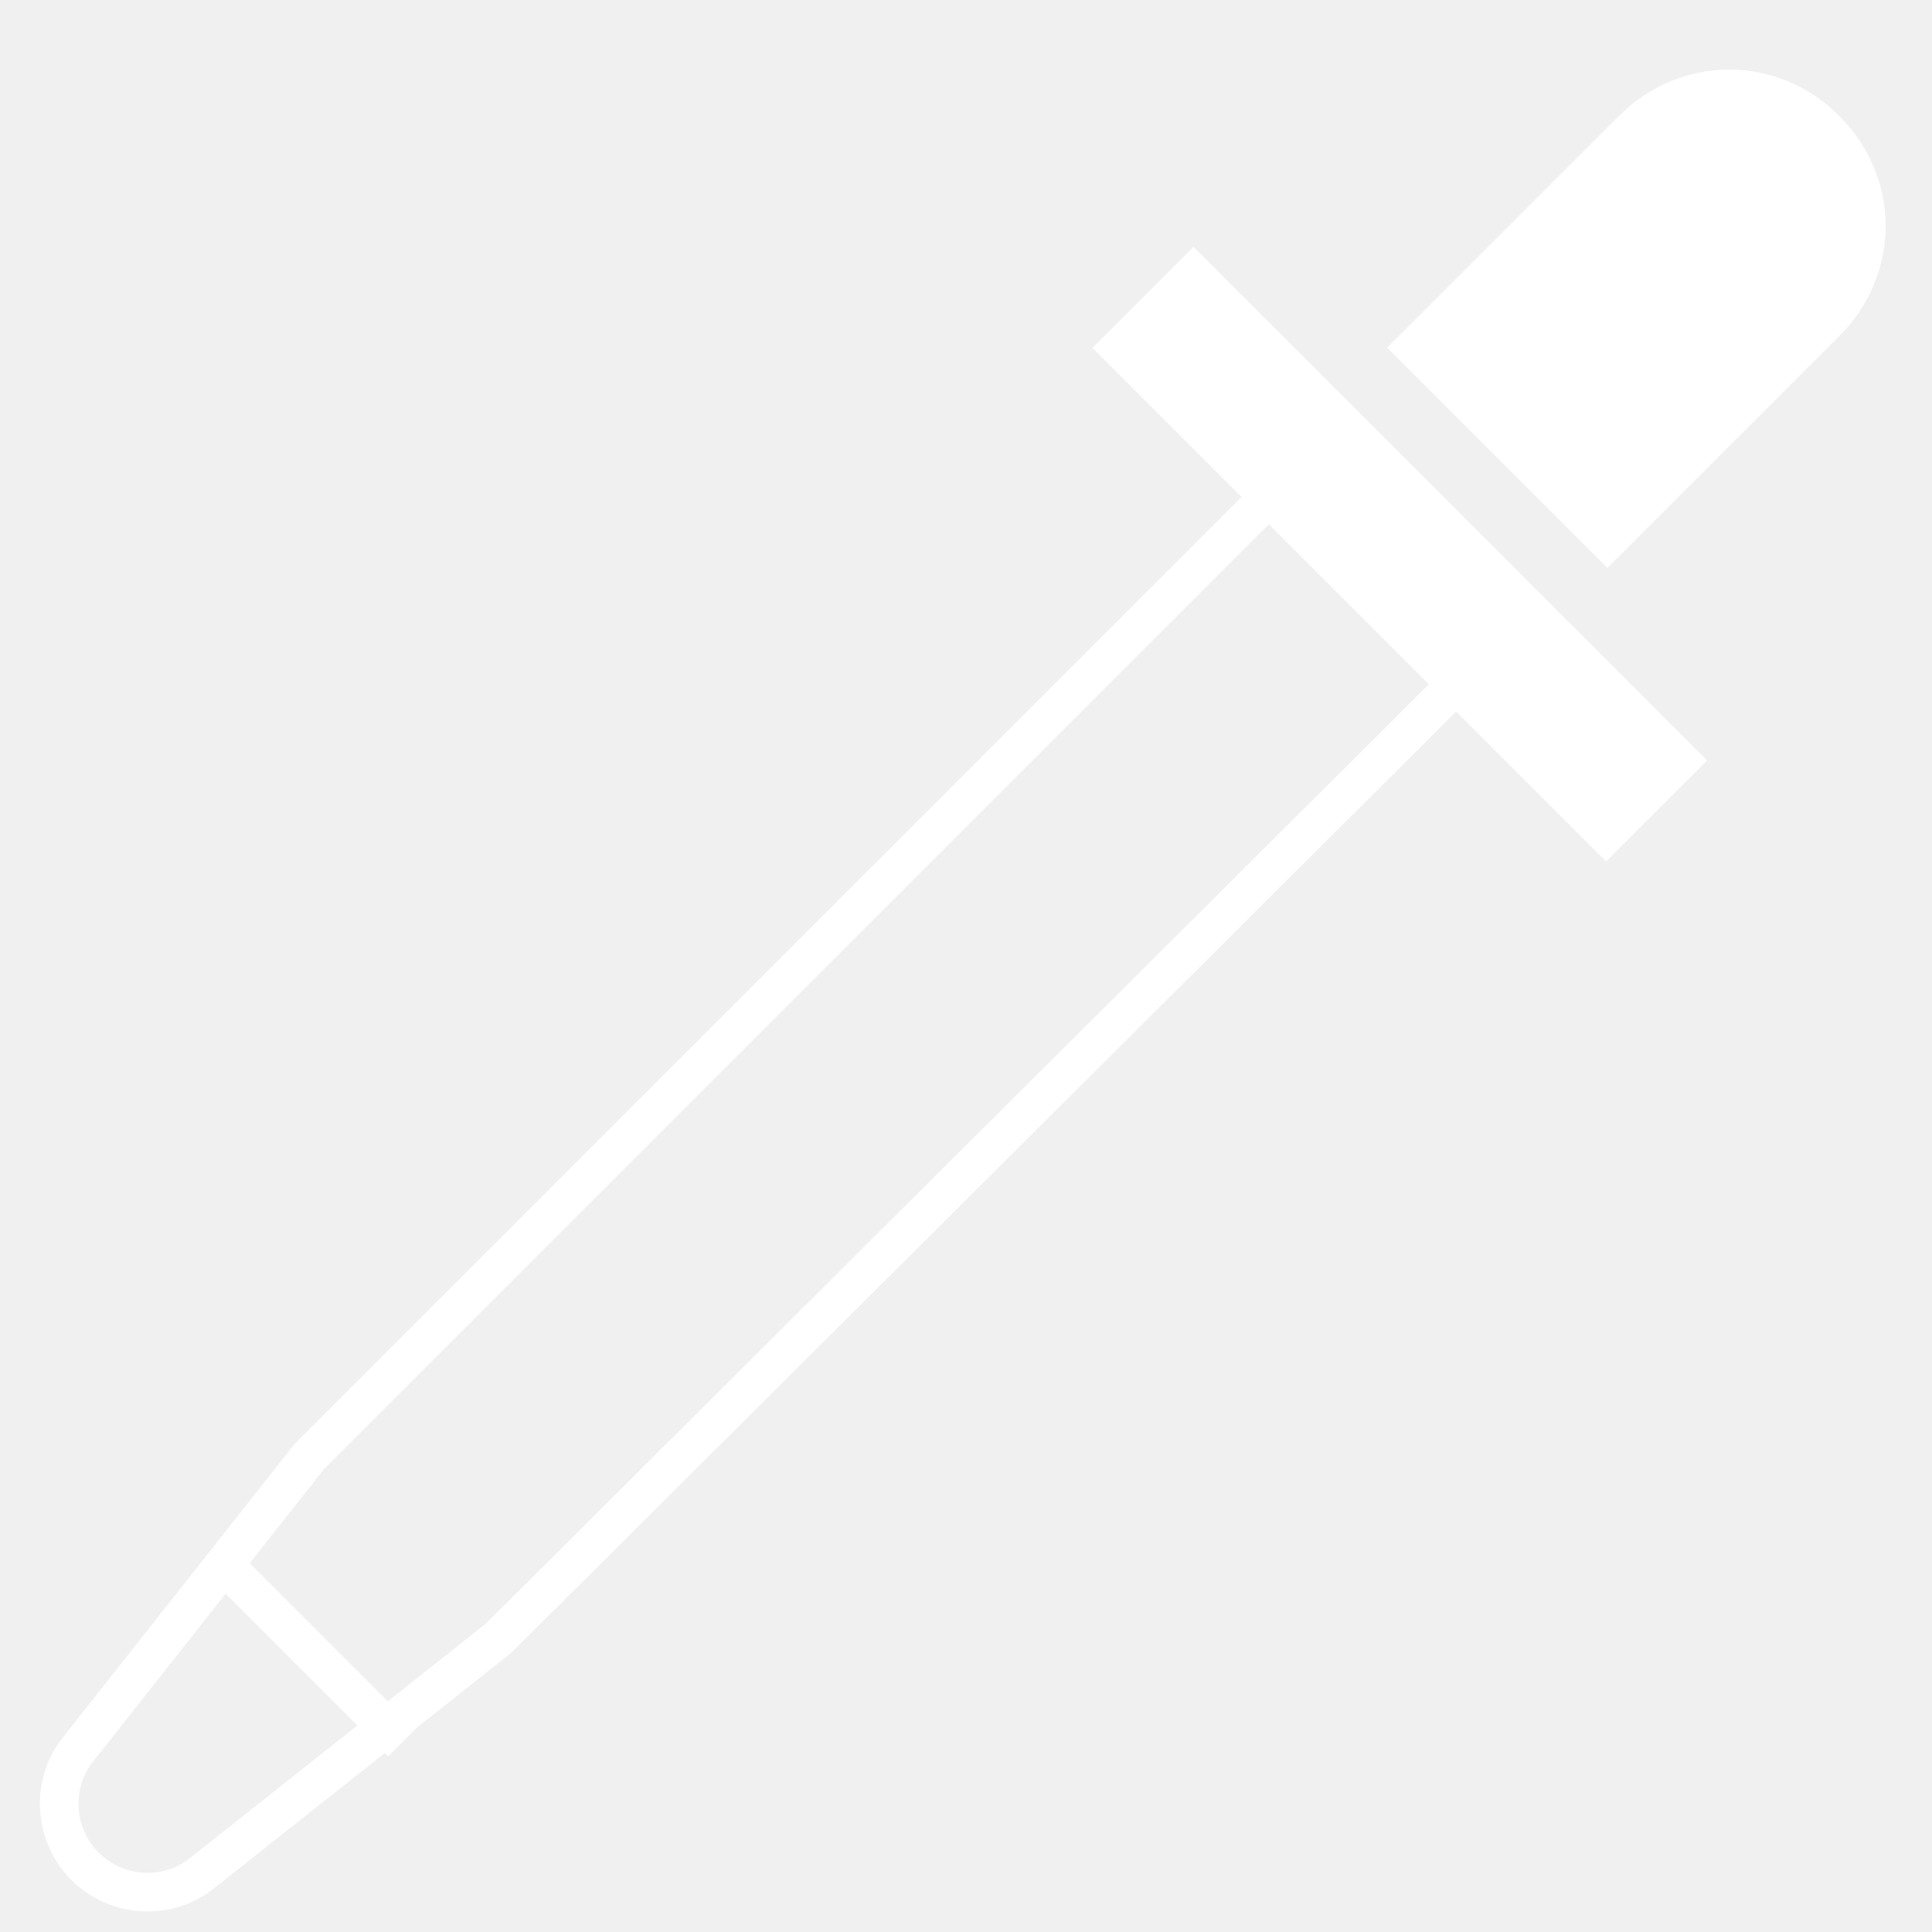
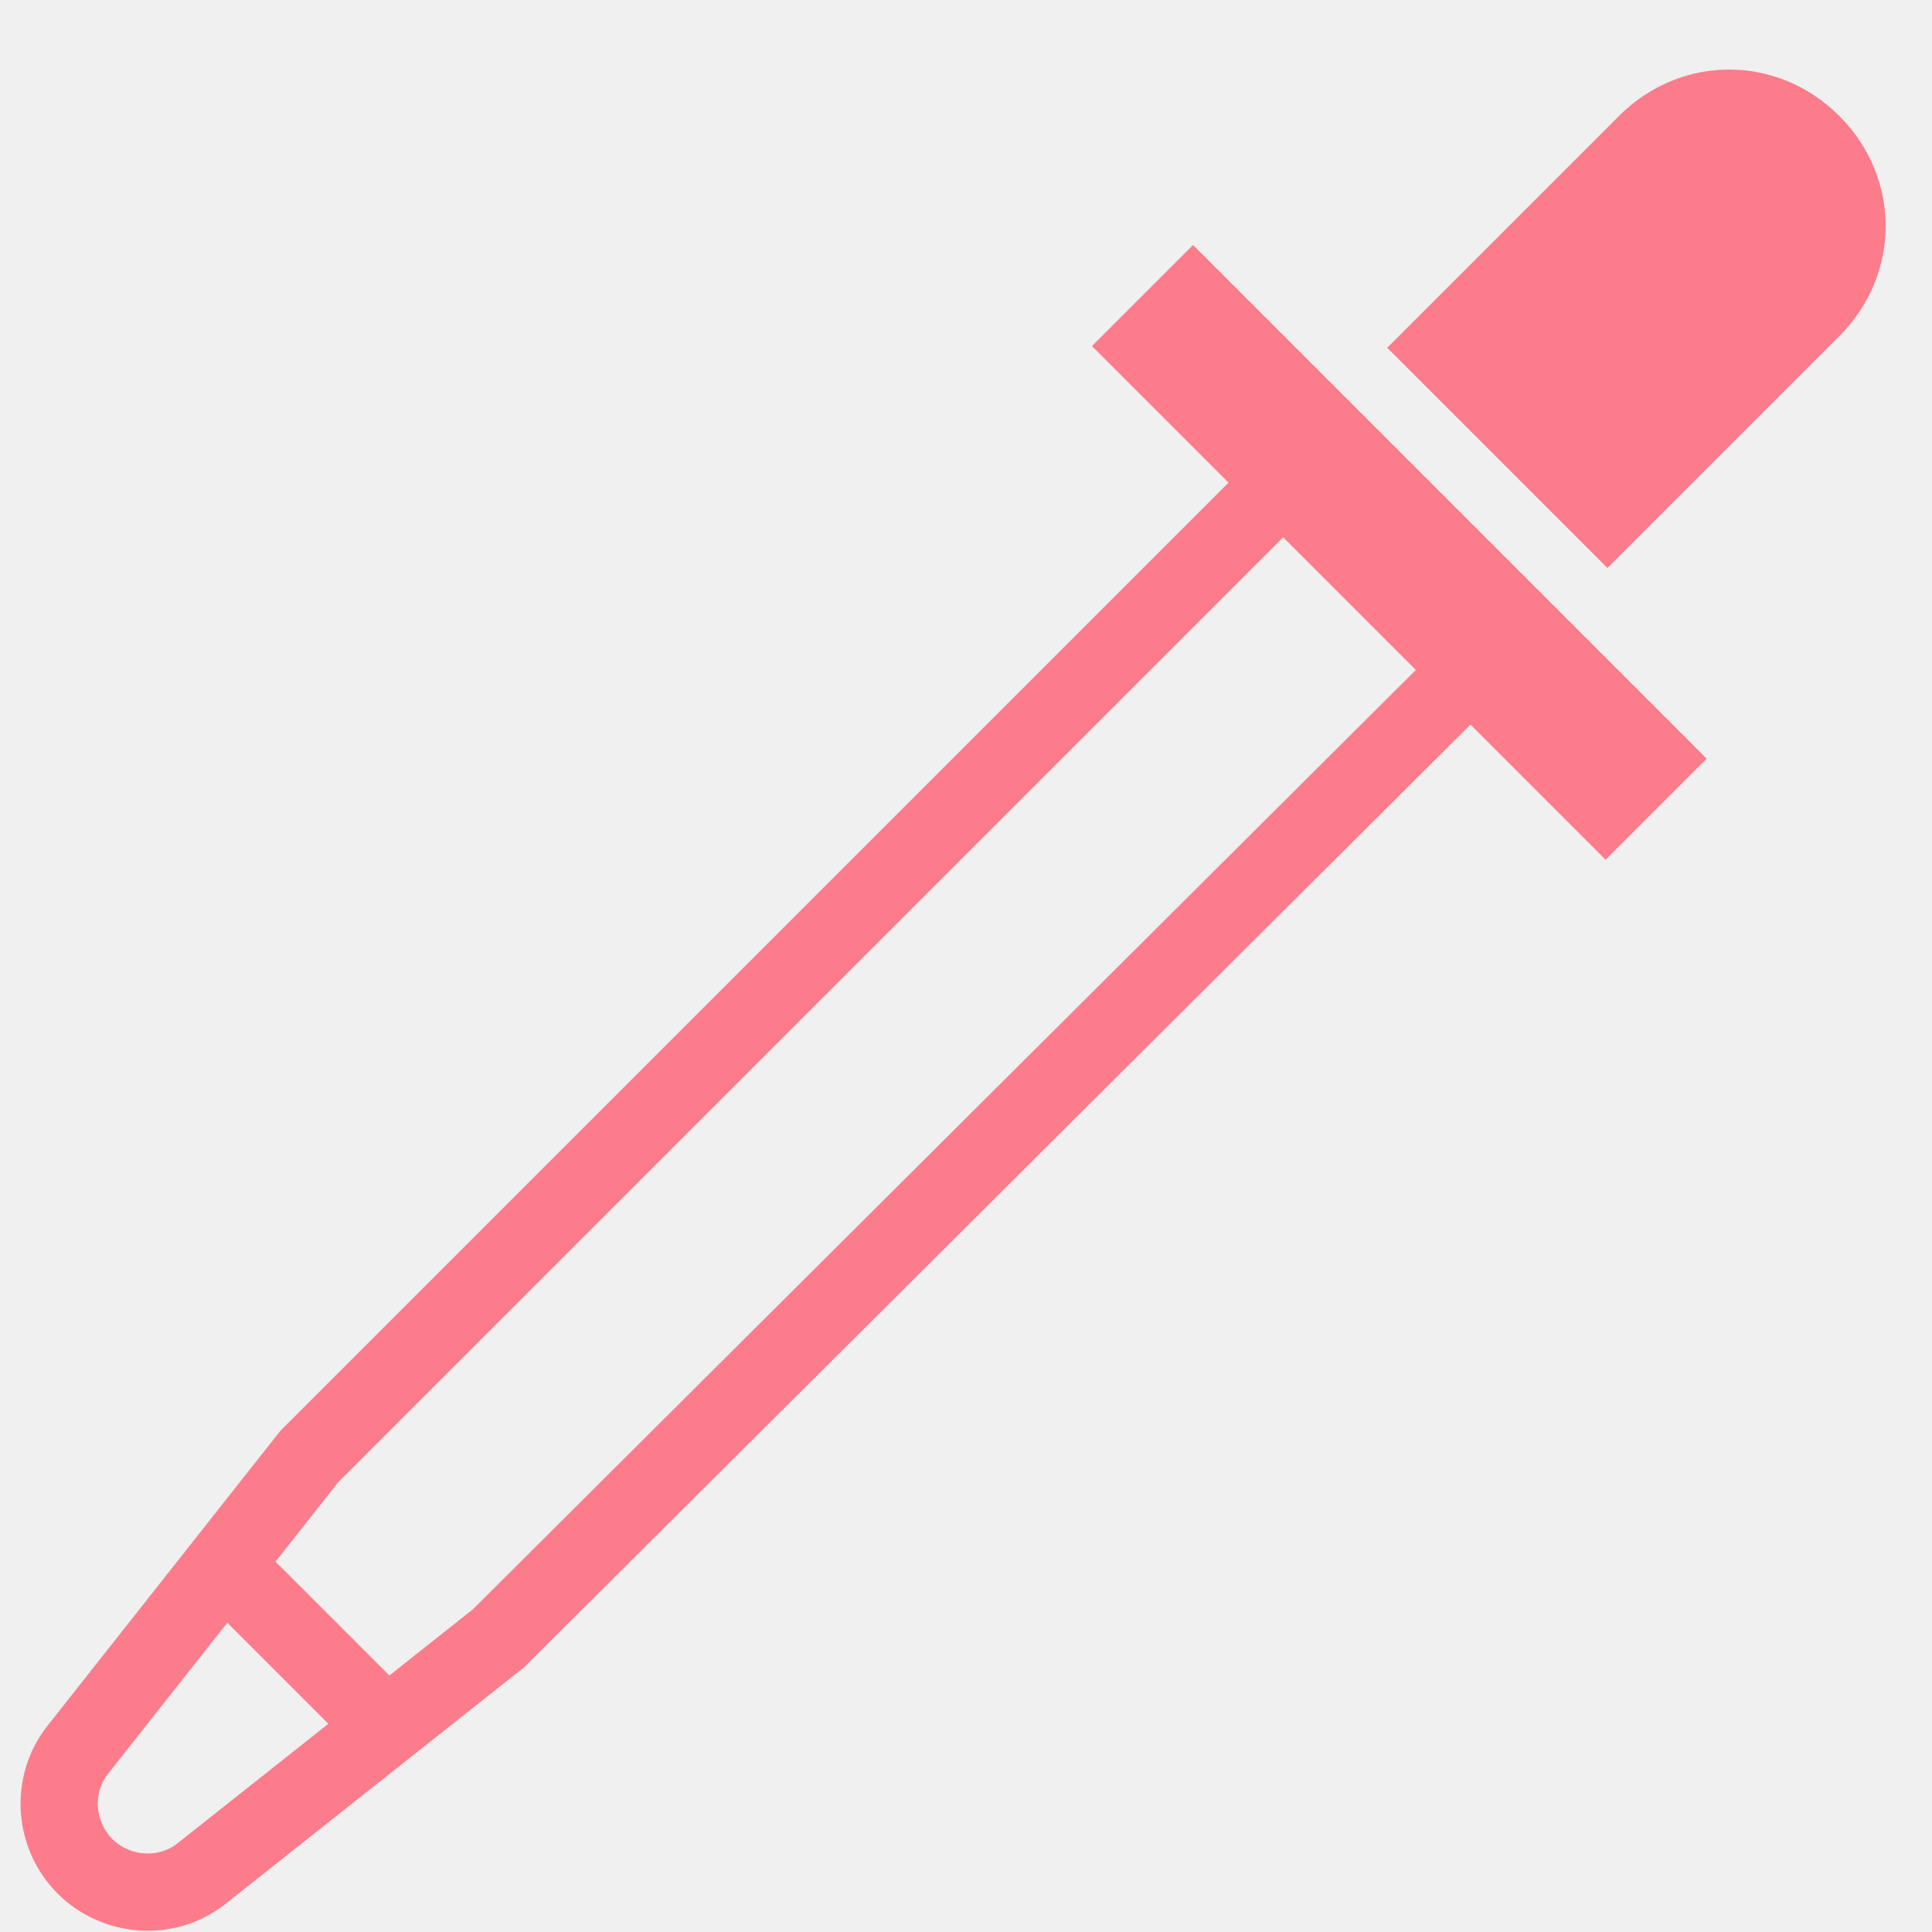
<svg xmlns="http://www.w3.org/2000/svg" version="1.1" id="Ebene_1" x="0px" y="0px" viewBox="0 0 50 50" style="enable-background:new 0 0 50 50;" xml:space="preserve">
  <style type="text/css">
- 	.st0{fill:#FFFFFF;}
- 	.st1{fill:none;stroke:#FFFFFF;stroke-miterlimit:10;}
+ 	.st0{fill:#FC7C8B;}
+ 	.st1{fill:none;stroke:#FC7C8B;stroke-width:2;stroke-miterlimit:10;}
</style>
-   <rect x="26.8" y="12.5" transform="matrix(0.7071 0.7071 -0.7071 0.7071 20.776 -21.4026)" class="st0" width="18.8" height="3.7" />
+   <rect x="34.4" y="4.9" transform="matrix(0.7071 -0.7071 0.7071 0.7071 0.4696 29.8162)" class="st0" width="3.7" height="18.8" />
  <path class="st0" d="M35.9,9l6-6c1.6-1.6,4.1-1.6,5.7,0l0,0c1.6,1.6,1.6,4.1,0,5.7l-6,6L35.9,9z" />
-   <line class="st1" x1="5.5" y1="40.2" x2="10.4" y2="45.1" />
+   <line class="st1" x1="5.5" y1="40.2" x2="9.7" y2="44.4" />
  <path class="st1" d="M38.8,16.6L12.9,42.4l-7.7,6.1c-0.9,0.7-2.2,0.6-3-0.2l0,0c-0.8-0.8-0.9-2.1-0.2-3l6-7.6l26-26" />
</svg>
